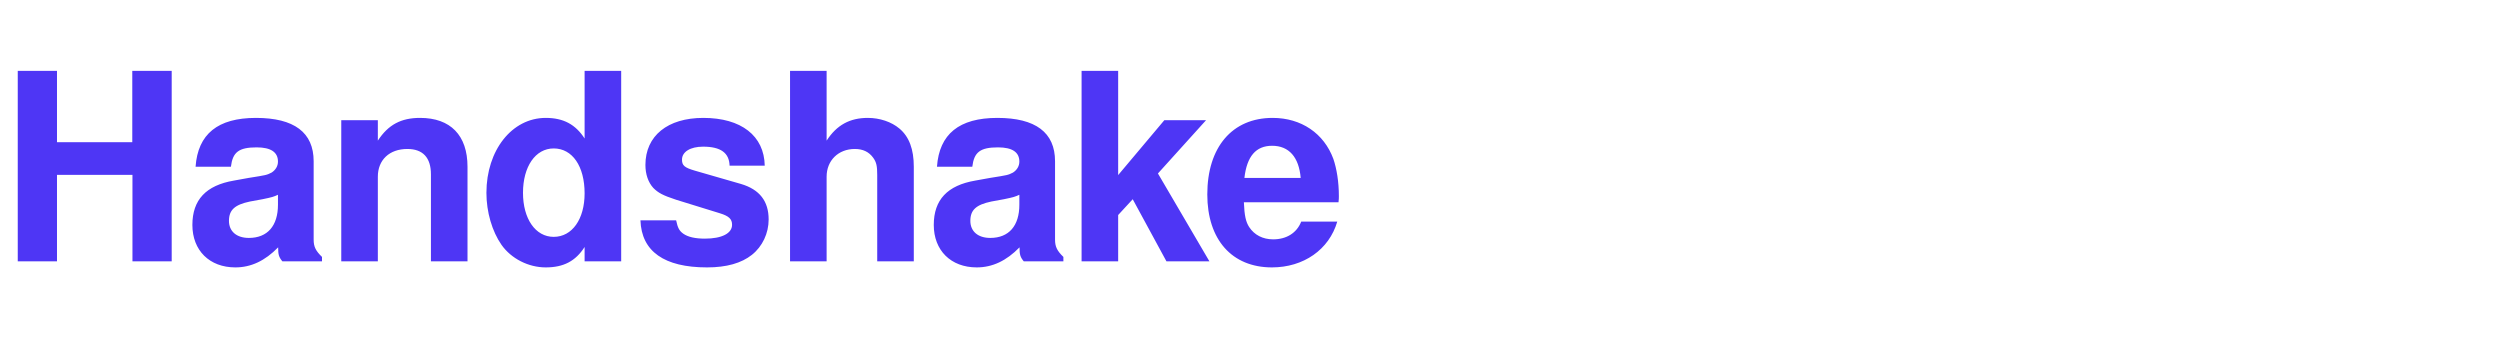
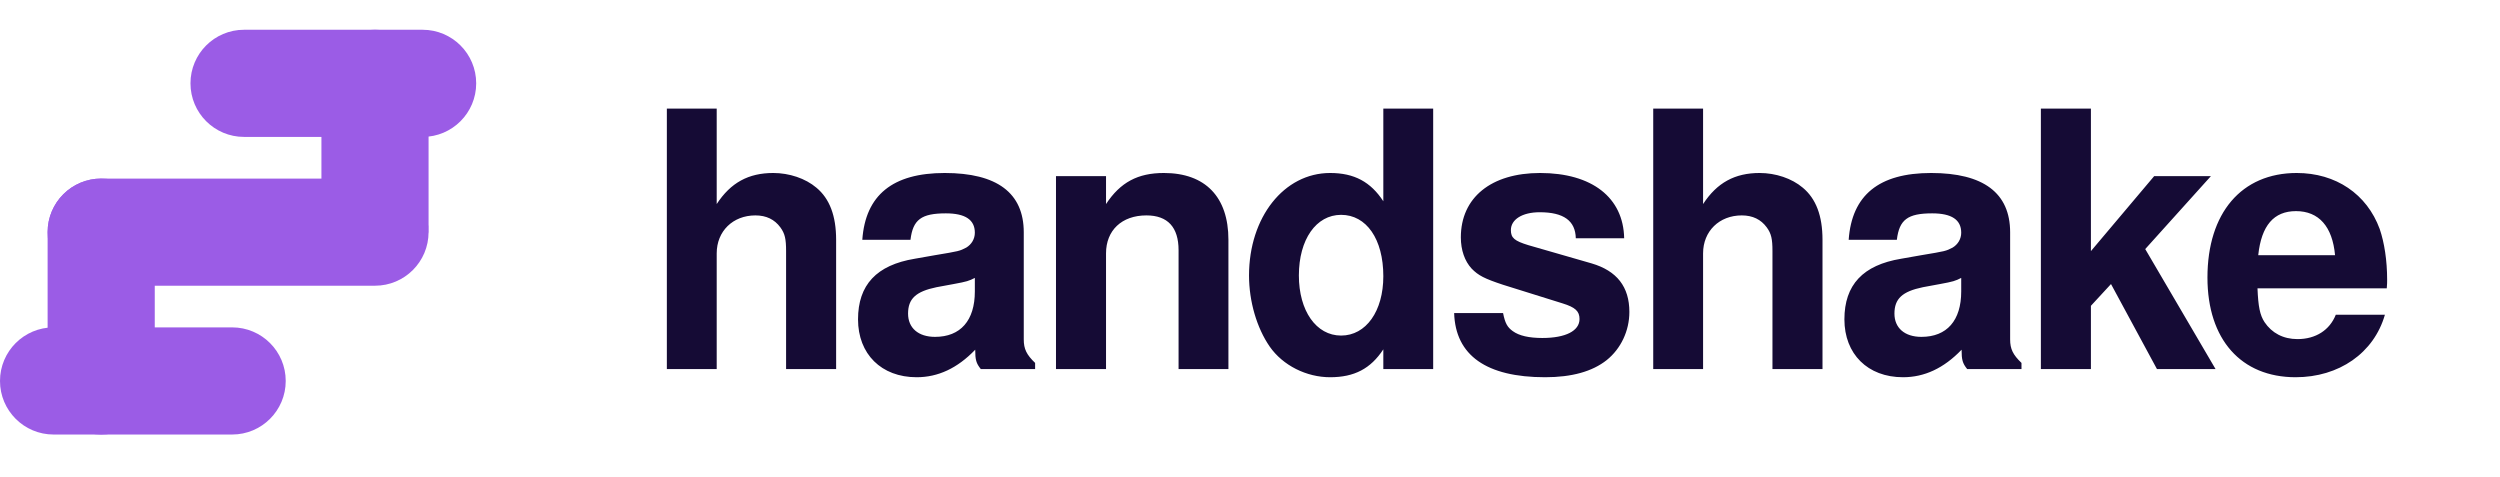
- <svg xmlns="http://www.w3.org/2000/svg" viewBox="0 0 220 32" width="220" height="32" role="img" aria-label="Handshake">
-   <text x="0" y="23" font-family="Helvetica Neue, Helvetica, Arial, sans-serif" font-size="23" font-weight="600" letter-spacing="-0.5" fill="#4E36F5">Handshake</text>
+ <svg xmlns="http://www.w3.org/2000/svg" viewBox="0 0 210 40" width="210" height="40" role="img" aria-label="Handshake">
+   <g fill="#9B5CE6">
+     <rect x="16" y="2.5" width="24" height="9" rx="4.5" />
+     <rect x="27" y="2.5" width="9" height="21" rx="4.5" />
+     <rect x="4" y="15" width="32" height="9" rx="4.5" />
+     <rect x="4" y="15" width="9" height="21.5" rx="4.5" />
+     <rect x="0" height="9" y="27.5" width="24" rx="4.5" />
+   </g>
+   <text x="54" y="31" font-family="Futura, Avenir Next, Century Gothic, Helvetica Neue, Helvetica, Arial, sans-serif" font-size="30" font-weight="700" letter-spacing="-1.1" fill="#150B35">handshake</text>
</svg>
